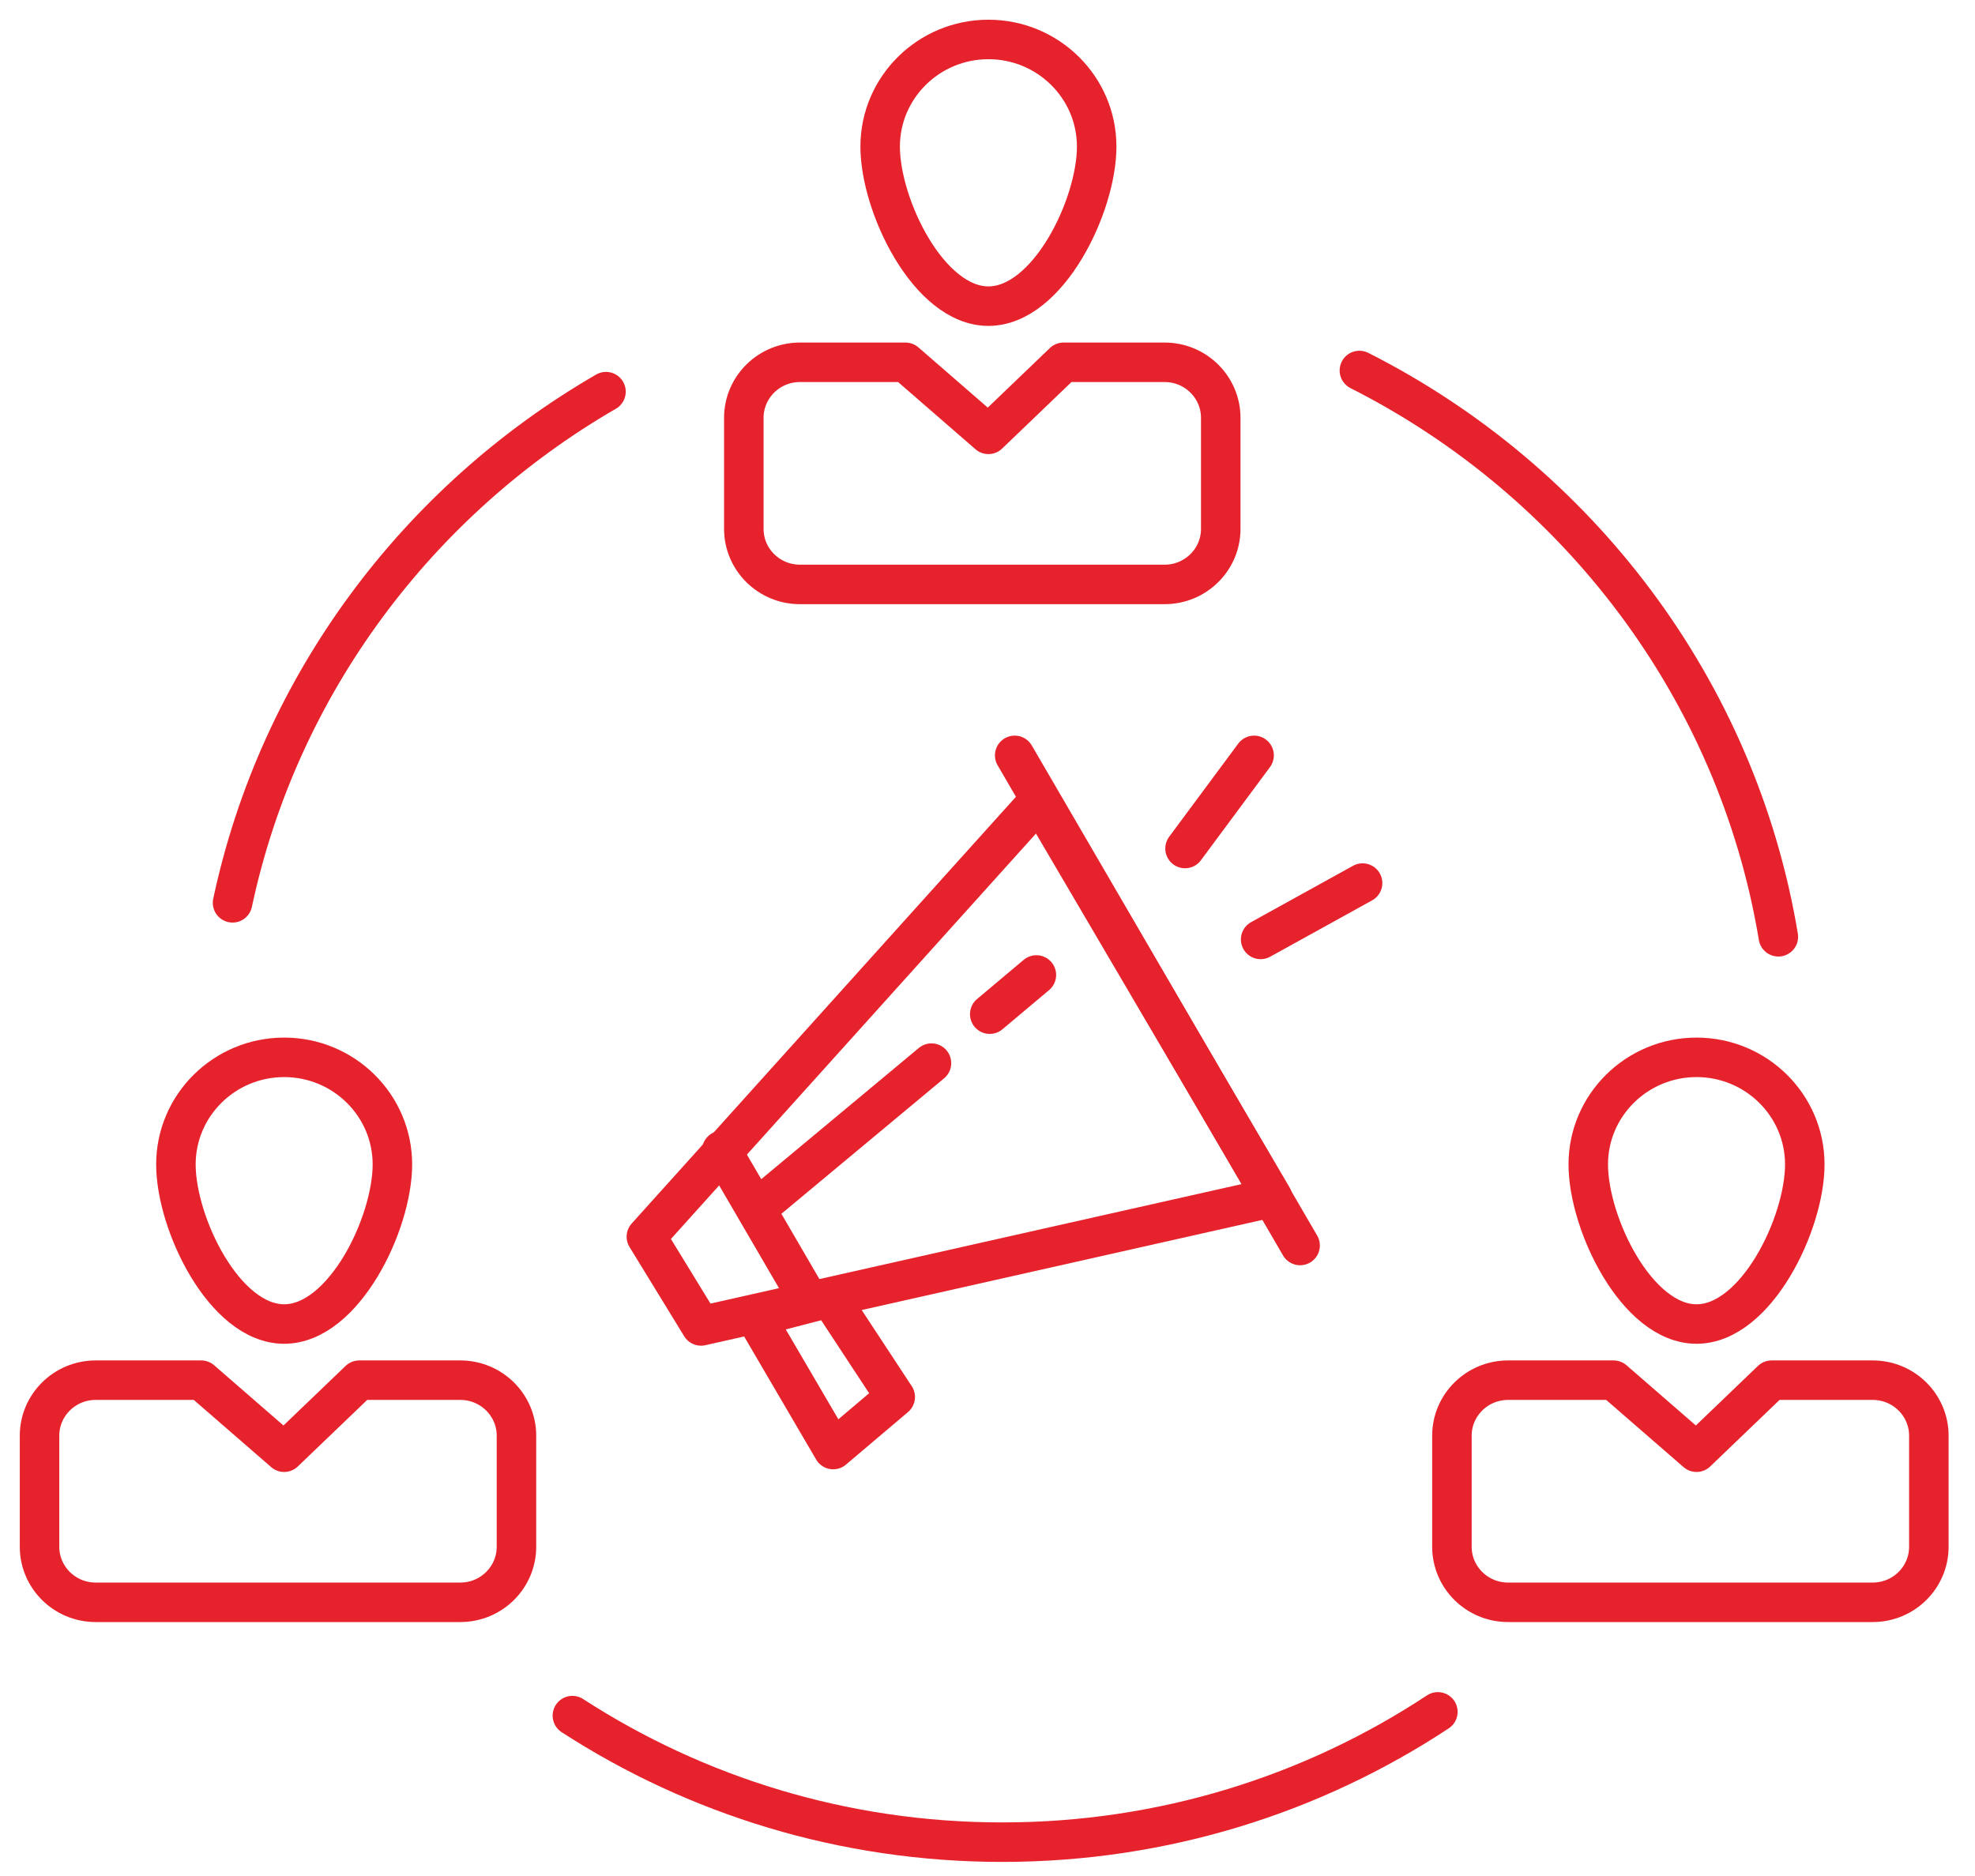
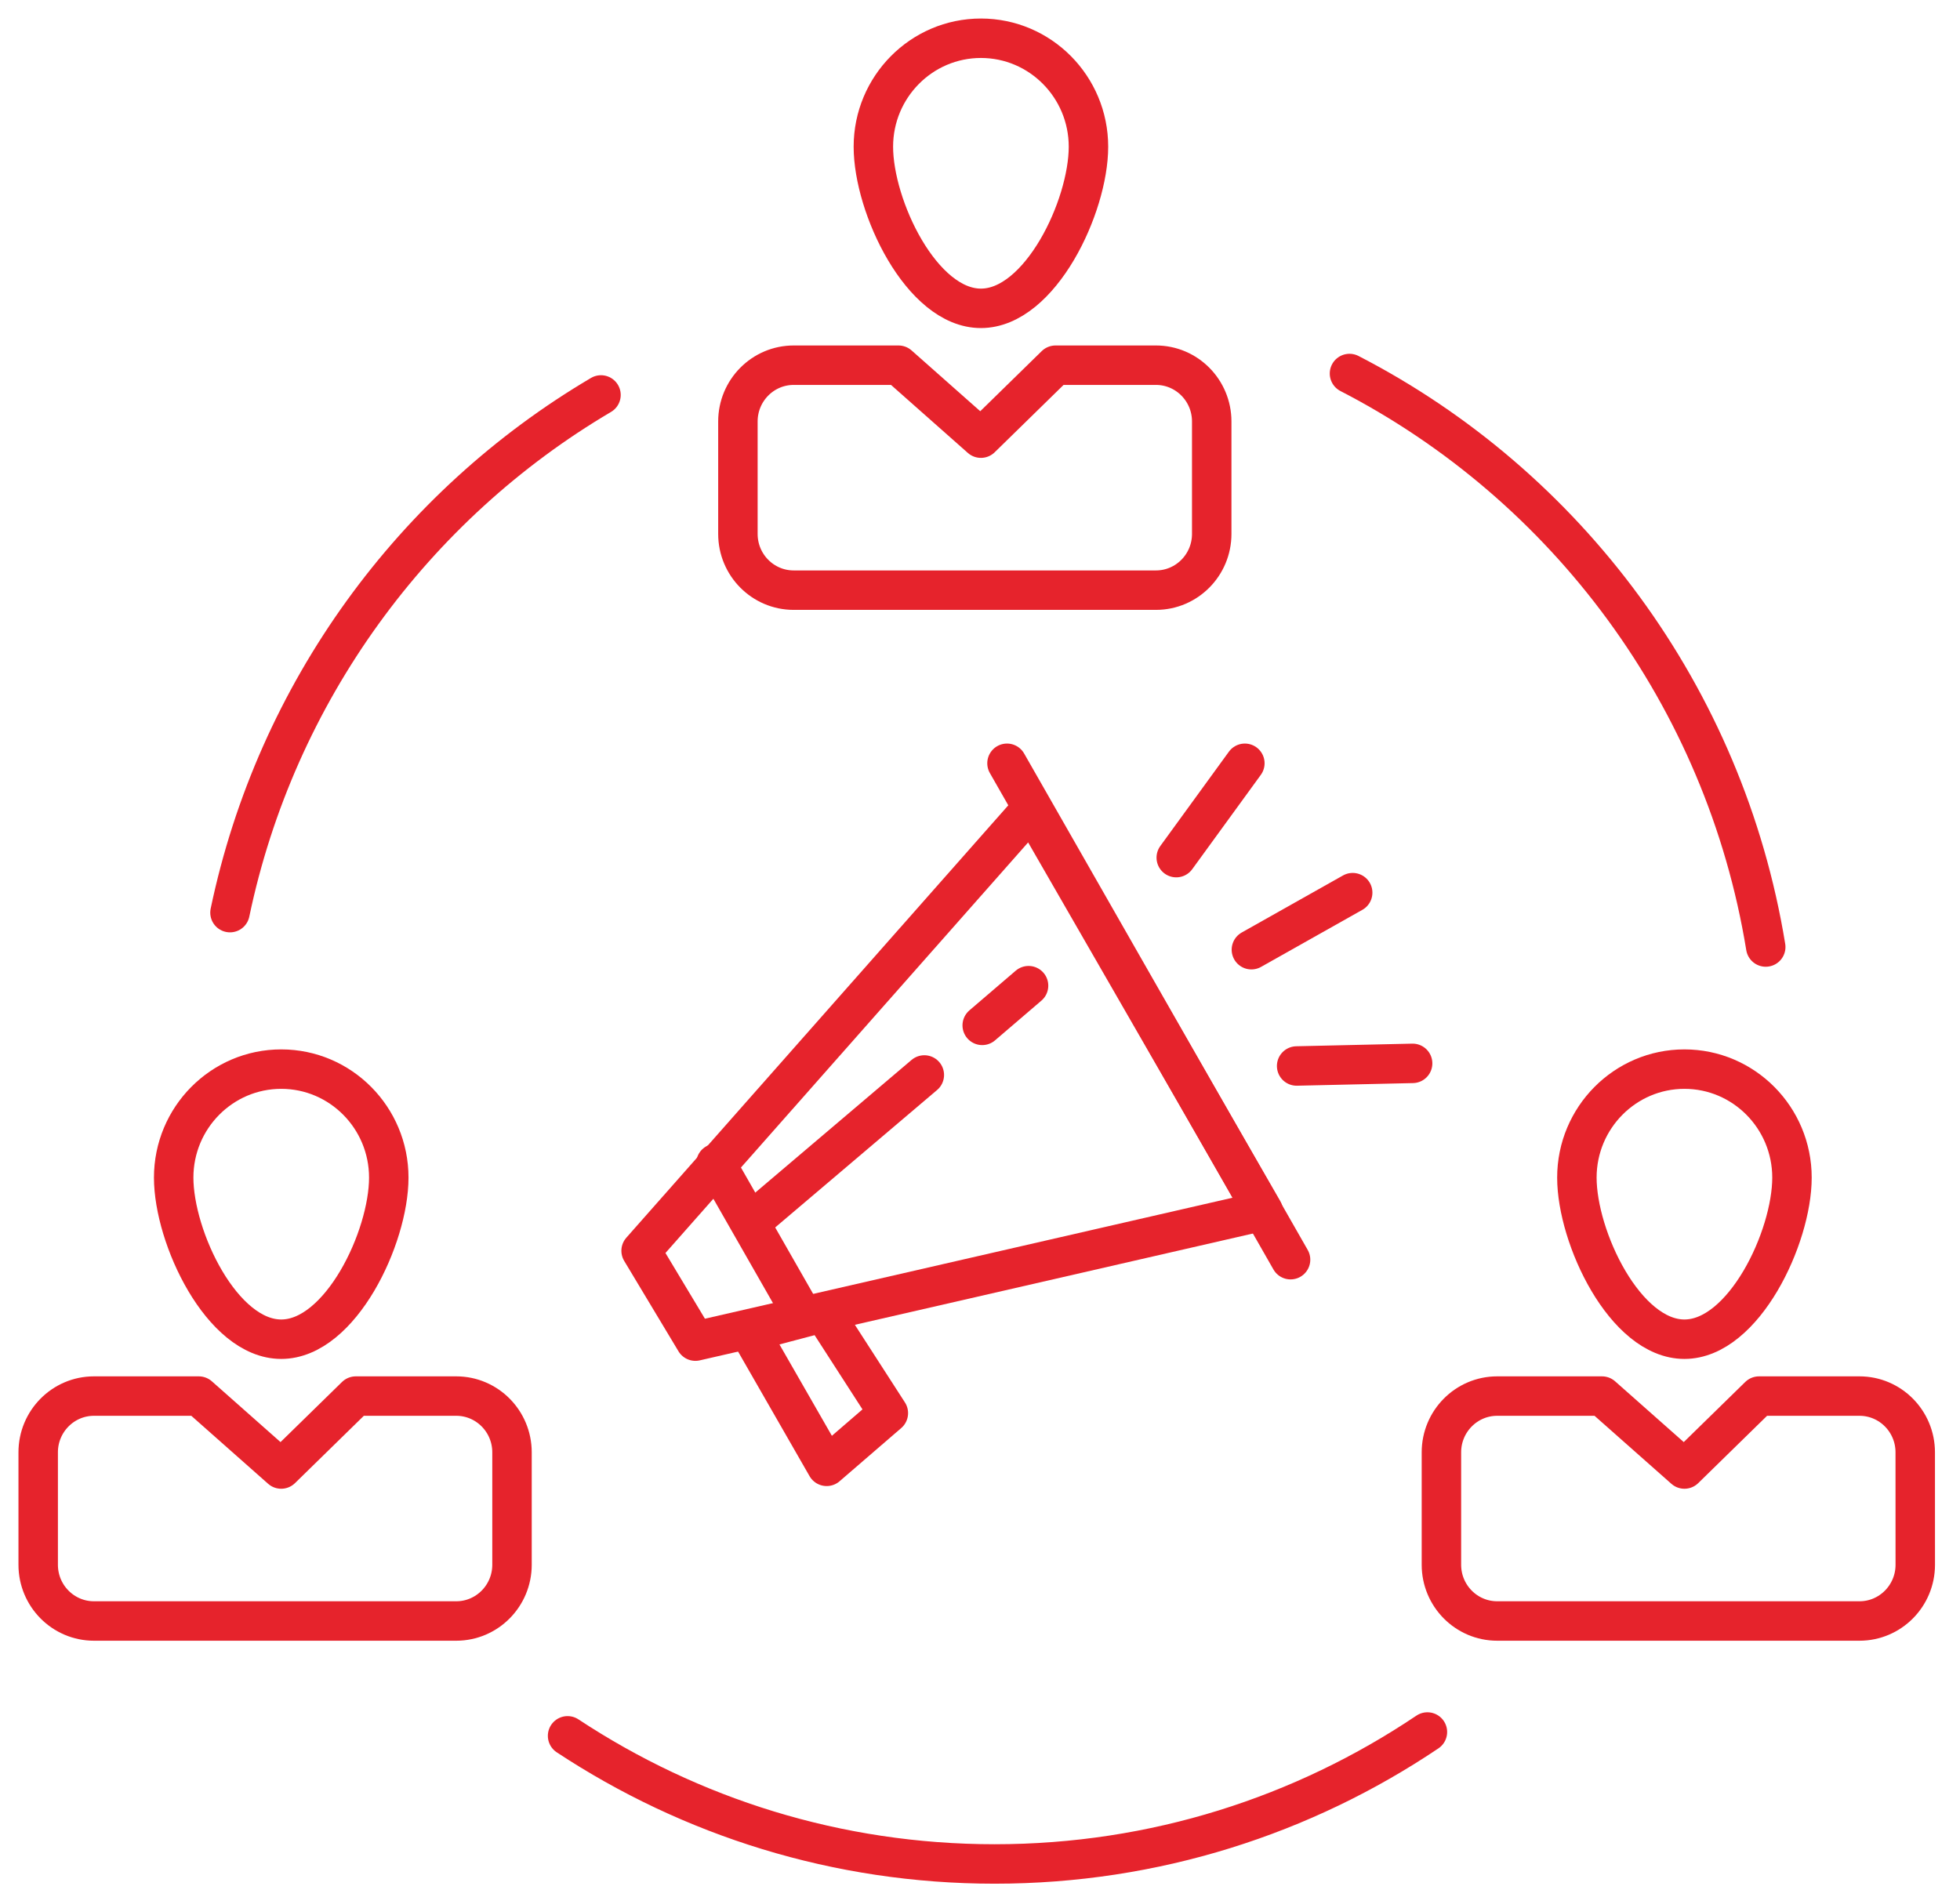
- <svg xmlns="http://www.w3.org/2000/svg" width="60px" height="57px" viewBox="0 0 60 57" version="1.1">
-   <g id="All" stroke="none" stroke-width="1" fill="none" fill-rule="evenodd" stroke-linecap="round" stroke-linejoin="round">
-     <g id="Services-Index" transform="translate(-345, -315)" stroke="#E6232C" stroke-width="1.2">
-       <g id="Page-1" transform="translate(346, 316)">
-         <path d="M14.69,42.622 C14.69,41.691 13.926,40.935 12.985,40.935 L9.914,40.935 L7.632,43.124 L5.112,40.935 L1.906,40.935 C0.965,40.935 0.201,41.691 0.201,42.622 L0.201,45.996 C0.201,46.928 0.965,47.684 1.906,47.684 L12.985,47.684 C13.926,47.684 14.69,46.928 14.69,45.996 L14.69,42.622 Z" id="Stroke-1" />
-         <path d="M7.632,31.126 C9.448,31.126 10.921,32.584 10.921,34.38 C10.921,36.176 9.448,39.229 7.632,39.229 C5.817,39.229 4.344,36.176 4.344,34.38 C4.344,32.584 5.817,31.126 7.632,31.126 Z" id="Stroke-2" />
-         <path d="M57.598,42.622 C57.598,41.691 56.834,40.935 55.893,40.935 L52.821,40.935 L50.54,43.124 L48.02,40.935 L44.814,40.935 C43.873,40.935 43.109,41.691 43.109,42.622 L43.109,45.996 C43.109,46.928 43.873,47.684 44.814,47.684 L55.893,47.684 C56.834,47.684 57.598,46.928 57.598,45.996 L57.598,42.622 Z" id="Stroke-3" />
-         <path d="M50.54,31.126 C52.355,31.126 53.829,32.584 53.829,34.38 C53.829,36.176 52.355,39.229 50.54,39.229 C48.725,39.229 47.251,36.176 47.251,34.38 C47.251,32.584 48.725,31.126 50.54,31.126 Z" id="Stroke-4" />
-         <path d="M40.298,10.257 C46.93,13.611 51.775,19.941 53.026,27.463" id="Stroke-5" />
-         <path d="M42.682,51.013 C38.892,53.514 34.341,54.972 29.448,54.972 C24.63,54.972 20.144,53.558 16.389,51.127" id="Stroke-6" />
-         <path d="M6.065,26.431 C7.475,19.814 11.686,14.213 17.41,10.9" id="Stroke-7" />
-         <path d="M36.086,11.696 C36.086,10.764 35.322,10.008 34.381,10.008 L31.31,10.008 L29.028,12.197 L26.508,10.008 L23.302,10.008 C22.361,10.008 21.597,10.764 21.597,11.696 L21.597,15.07 C21.597,16.001 22.361,16.757 23.302,16.757 L34.381,16.757 C35.322,16.757 36.086,16.001 36.086,15.07 L36.086,11.696 Z" id="Stroke-8" />
-         <path d="M29.028,0.199 C30.844,0.199 32.317,1.658 32.317,3.454 C32.317,5.25 30.844,8.302 29.028,8.302 C27.213,8.302 25.739,5.25 25.739,3.454 C25.739,1.658 27.213,0.199 29.028,0.199 Z" id="Stroke-9" />
-         <path d="M22.226,35.526 L27.298,31.302" id="Stroke-10" />
-         <path d="M29.068,29.814 L30.485,28.623" id="Stroke-11" />
-         <path d="M35.001,24.781 L37.099,21.951" id="Stroke-12" />
-         <path d="M37.298,27.543 L40.395,25.831" id="Stroke-14" />
-         <polygon id="Stroke-15" points="20.297 39.287 18.637 36.576 30.575 23.316 37.658 35.381" />
-         <path d="M29.826,21.951 L38.497,36.843" id="Stroke-16" />
-         <path d="M20.925,33.958 L23.527,38.426" id="Stroke-17" />
-         <polygon id="Stroke-18" points="21.953 39.011 24.312 43.043 26.197 41.446 24.212 38.426" />
-       </g>
-     </g>
+ <svg xmlns="http://www.w3.org/2000/svg" height="60" viewBox="0 0 62 60" width="62">
+   <g style="stroke:#e6232c;stroke-width:1.248;fill:none;fill-rule:evenodd;stroke-linecap:round;stroke-linejoin:round" transform="translate(1 1)">
+     <path d="m15.196 44.947c0-.982-.79-1.779-1.764-1.779h-3.177l-2.36 2.308-2.607-2.308h-3.316c-.973 0-1.764.797-1.764 1.779v3.558c0 .982.79 1.779 1.764 1.779h11.46c.973 0 1.764-.797 1.764-1.779z" />
+     <path d="m7.896 32.824c1.878 0 3.402 1.538 3.402 3.432 0 1.894-1.525 5.113-3.402 5.113-1.878 0-3.402-3.219-3.402-5.113 0-1.894 1.524-3.432 3.402-3.432z" />
+     <path d="m59.584 44.947c0-.982-.79-1.779-1.764-1.779h-3.177l-2.36 2.308-2.607-2.308h-3.316c-.973 0-1.764.797-1.764 1.779v3.558c0 .982.79 1.779 1.764 1.779h11.461c.973 0 1.764-.797 1.764-1.779z" />
+     <path d="m52.283 32.824c1.877 0 3.402 1.538 3.402 3.432 0 1.894-1.525 5.113-3.402 5.113-1.878 0-3.402-3.219-3.402-5.113 0-1.894 1.525-3.432 3.402-3.432z" />
+     <path d="m41.688 10.817c6.861 3.537 11.872 10.212 13.167 18.144" />
+     <path d="m44.153 53.796c-3.921 2.637-8.629 4.175-13.69 4.175-4.984 0-9.625-1.491-13.509-4.054" />
+     <path d="m6.275 27.873c1.459-6.978 5.814-12.885 11.736-16.378" />
+     <path d="m37.33 12.334c0-.982-.79-1.78-1.764-1.78h-3.177l-2.36 2.308-2.607-2.308h-3.316c-.973 0-1.764.797-1.764 1.78v3.558c0 .982.79 1.779 1.764 1.779h11.46c.973 0 1.764-.797 1.764-1.779z" />
+     <path d="m30.029.21c1.878 0 3.402 1.538 3.402 3.432 0 1.894-1.525 5.113-3.402 5.113s-3.402-3.219-3.402-5.113c0-1.894 1.525-3.432 3.402-3.432z" />
+     <path d="m22.992 37.464 5.247-4.455" />
+     <path d="m30.07 31.44 1.466-1.256" />
+     <path d="m36.208 26.133 2.17-2.985" />
+     <path d="m40.016 32.725 3.669-.083" />
+     <path d="m38.585 29.046 3.204-1.805" />
+     <path d="m20.997 41.43-1.717-2.859 12.35-13.983 7.327 12.723z" />
+     <path d="m30.854 23.148 8.97 15.705" />
+     <path d="m21.647 35.81 2.691 4.711" />
+     <path d="m22.71 41.139 2.44 4.252 1.951-1.684-2.054-3.185z" />
  </g>
</svg>
